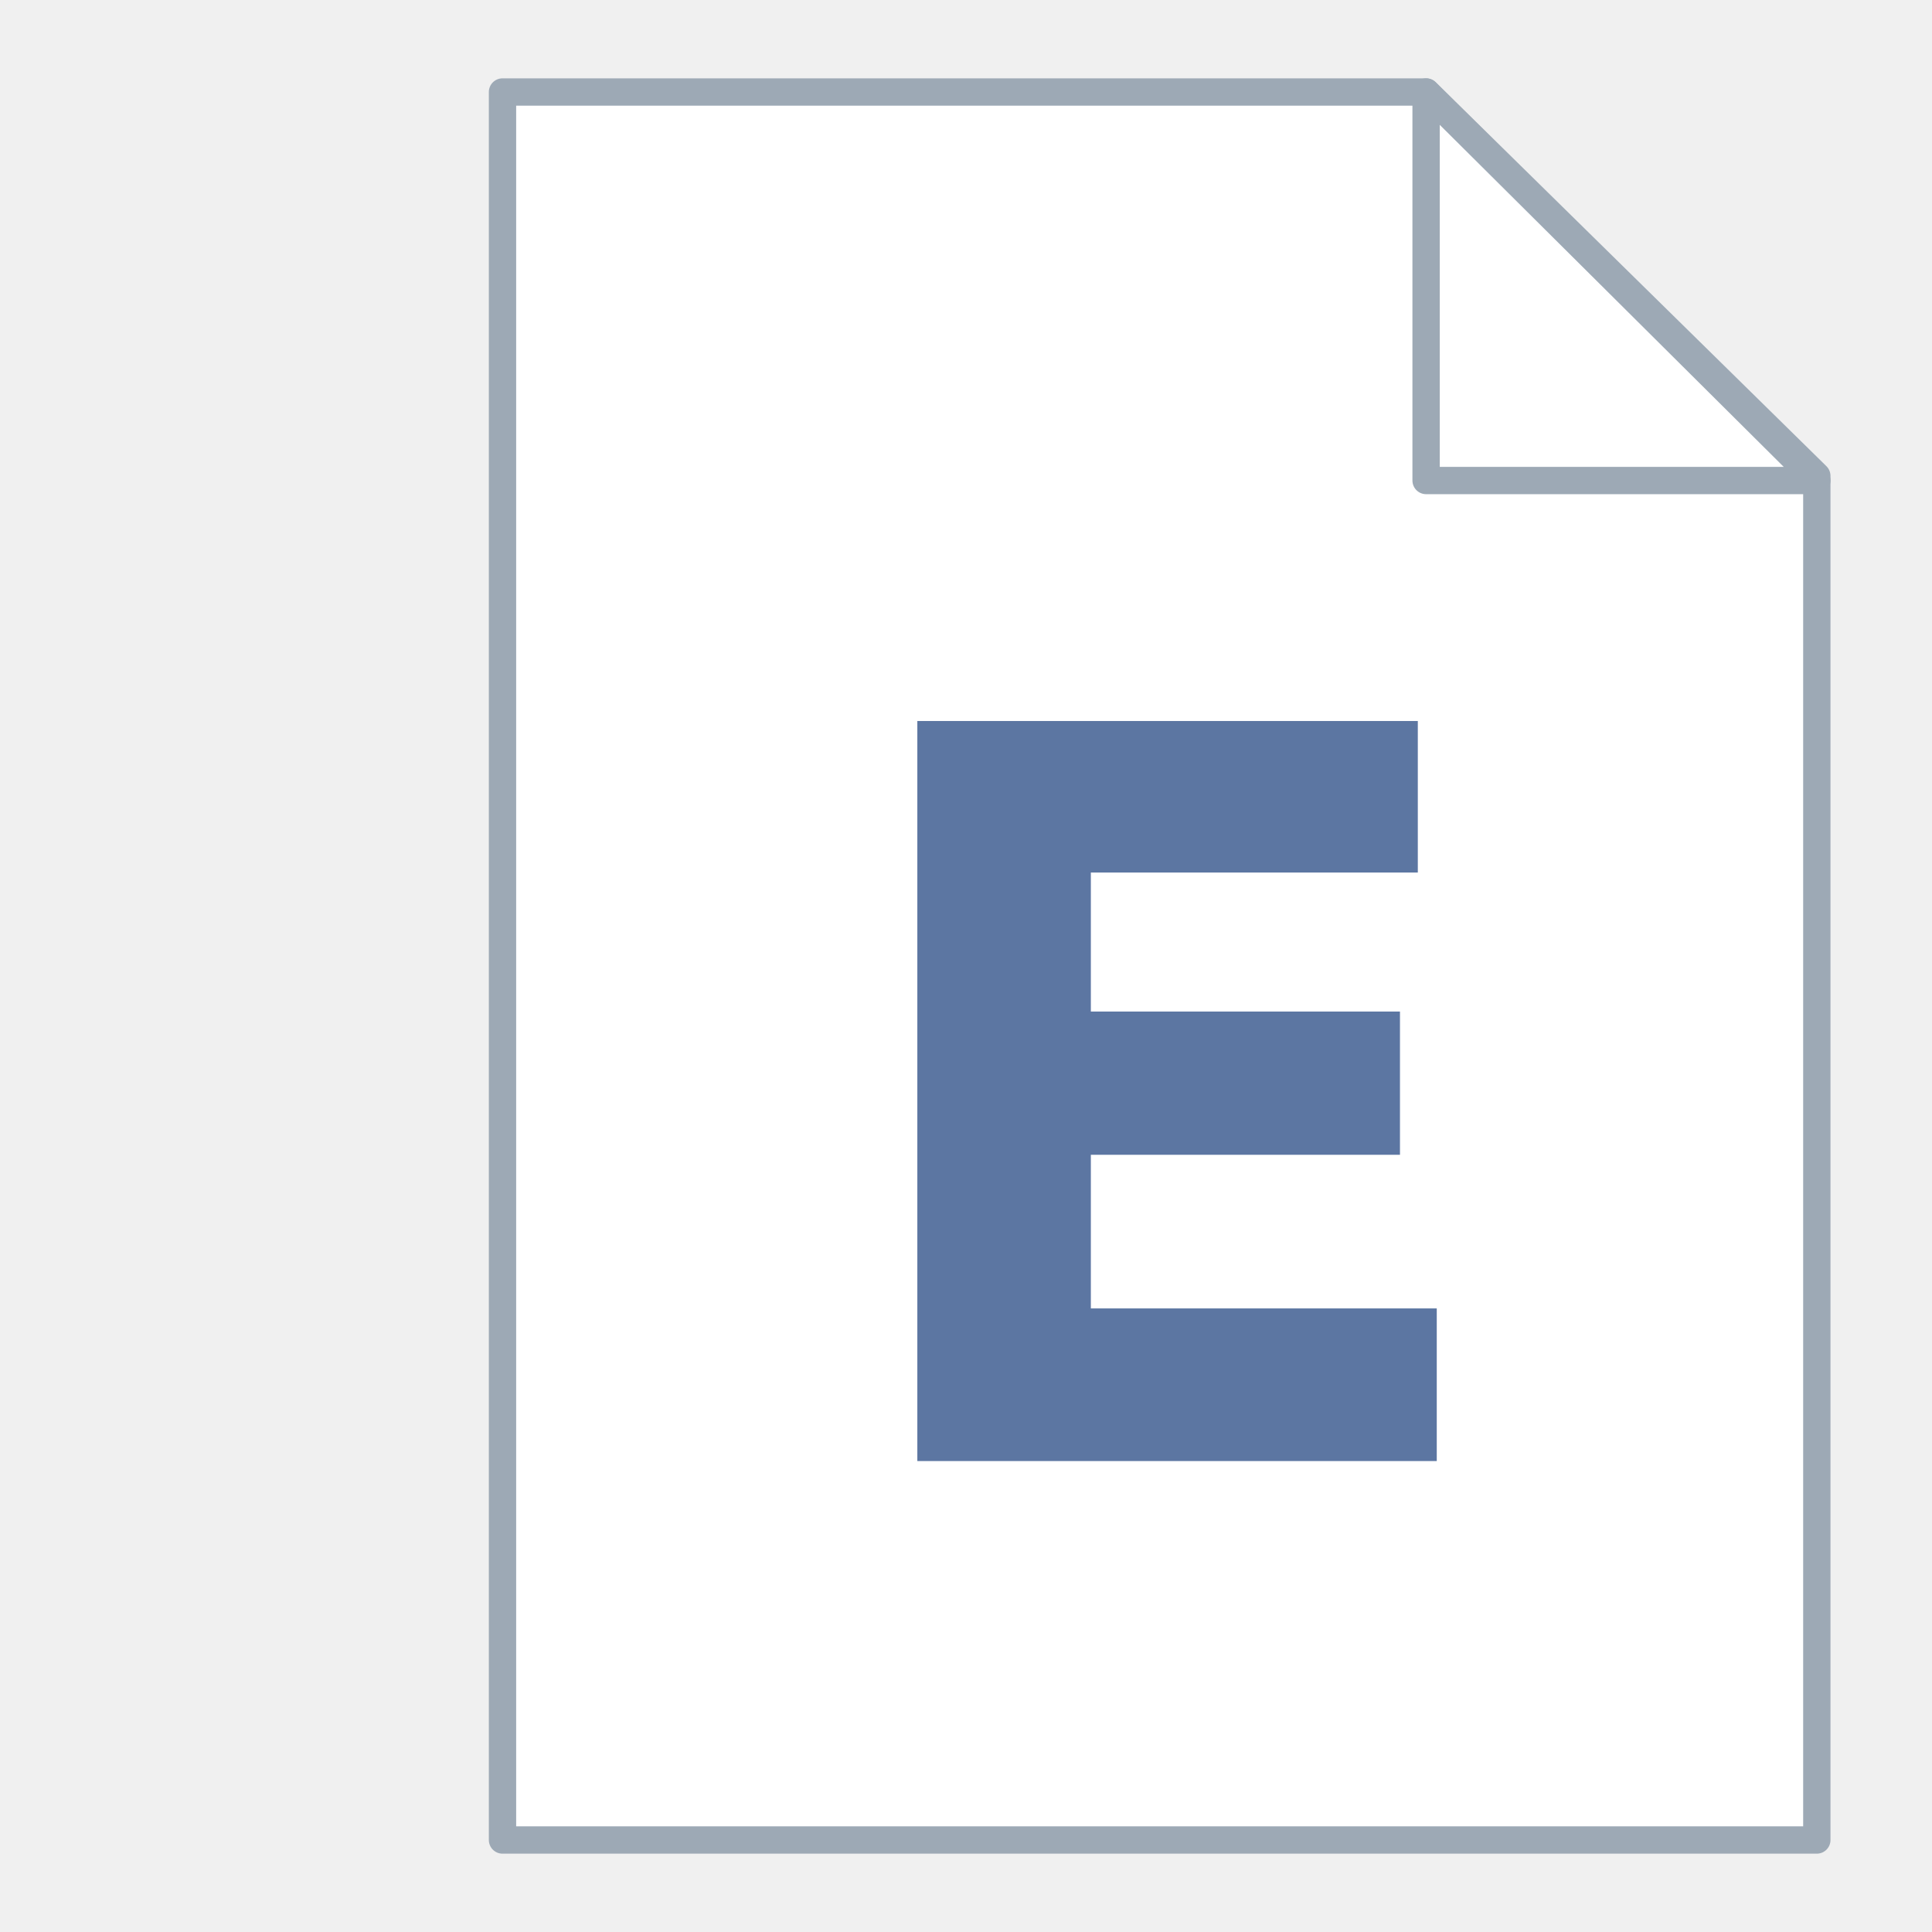
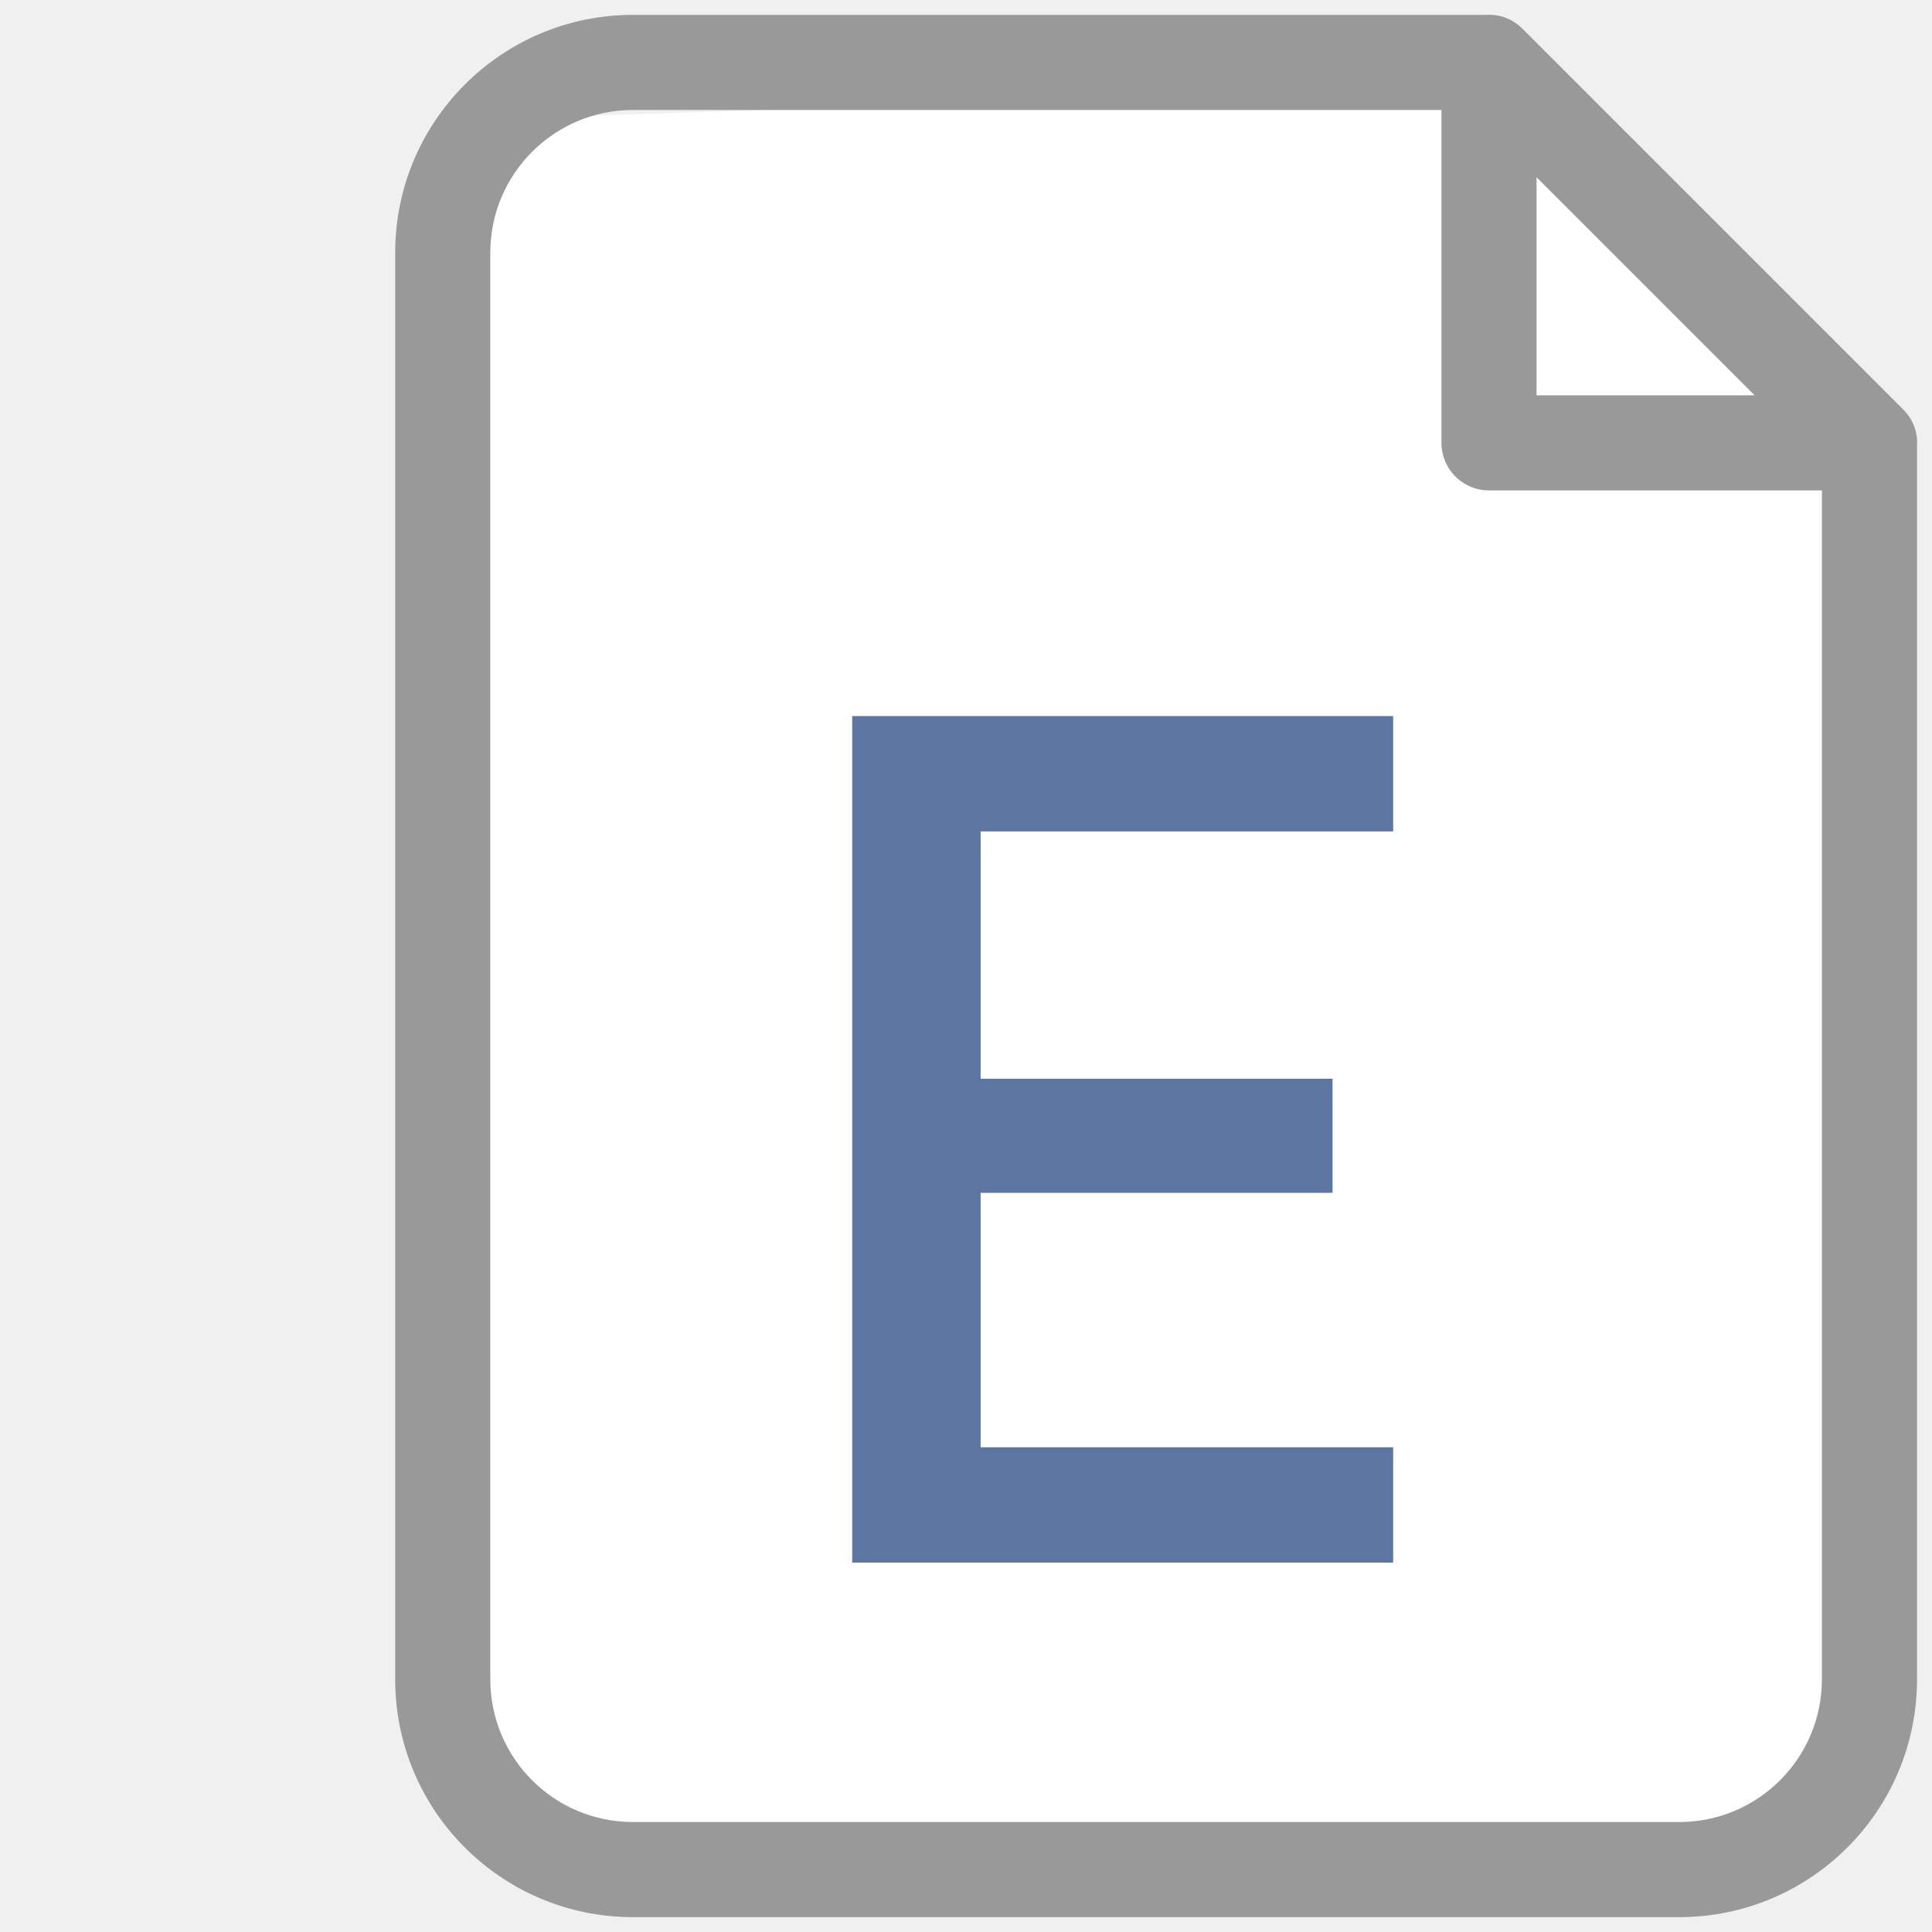
- <svg xmlns="http://www.w3.org/2000/svg" viewBox="-872.637 -3611 21 21" width="21" height="21">
-   <g fill="none">
-     <path d="M-872.137-3610.5h20v20h-20z" />
-     <path d="M-857.135-3610h-10.04v19h14.286v-14.827Z" fill="#fff" />
-     <path d="M-857.135-3610h-10.04v19h14.286v-14.827Z" stroke="#9da9b5" stroke-linecap="round" stroke-linejoin="round" stroke-width=".297" />
-     <path d="m-857.136-3610 4.247 4.223h-4.247Z" fill="#fff" />
-     <path d="m-857.136-3610 4.247 4.223h-4.247Z" stroke="#9da9b5" stroke-linecap="round" stroke-linejoin="round" stroke-width=".297" />
-     <path d="M-862.666-3595.119v-8.044h5.44v1.647h-3.554v1.511h3.36v1.557h-3.36v1.67h3.76v1.659Z" fill="#5c76a2" />
+ <svg xmlns="http://www.w3.org/2000/svg" version="1.1" viewBox="-804.123 -3889.187 16.25 16.25" width="16.25" height="16.25">
+   <defs />
+   <g id="SOURCES" stroke-dasharray="none" stroke="none" stroke-opacity="1" fill="none" fill-opacity="1">
+     <g id="SOURCES_Calque_2">
+       <g id="Group_9931">
+         <g id="Group_8807">
+           <g id="Graphic_8713">
+             <rect x="-803.998" y="-3889.062" width="16" height="16" stroke="gray" stroke-opacity="0" stroke-linecap="round" stroke-linejoin="round" stroke-width=".25" />
+           </g>
+           <g id="Graphic_6567">
+             <path d="M -800.159 -3888.182 L -795.199 -3888.342 L -791.839 -3888.502 L -788.639 -3885.302 L -788.799 -3873.622 L -800.159 -3873.622 Z" fill="white" />
+           </g>
+           <g id="Graphic_6566">
+             <path d="M -787.999 -3885.439 L -787.999 -3875.062 C -787.999 -3873.957 -788.895 -3873.062 -789.999 -3873.062 L -798.799 -3873.062 C -799.904 -3873.062 -800.799 -3873.957 -800.799 -3875.062 L -800.799 -3887.062 C -800.799 -3888.166 -799.904 -3889.062 -798.799 -3889.062 L -791.622 -3889.062 C -791.515 -3889.068 -791.405 -3889.033 -791.316 -3888.944 L -788.116 -3885.744 C -788.028 -3885.656 -787.992 -3885.545 -787.999 -3885.439 Z M -791.999 -3888.262 L -798.799 -3888.262 C -799.462 -3888.262 -799.999 -3887.724 -799.999 -3887.062 L -799.999 -3875.062 C -799.999 -3874.399 -799.462 -3873.862 -798.799 -3873.862 L -789.999 -3873.862 C -789.337 -3873.862 -788.799 -3874.399 -788.799 -3875.062 L -788.799 -3885.062 L -791.599 -3885.062 C -791.82 -3885.062 -791.999 -3885.241 -791.999 -3885.462 Z M -791.199 -3887.696 L -791.199 -3885.862 L -789.365 -3885.862 Z" fill="#999" />
+           </g>
+         </g>
+         <g id="Graphic_9927">
+           <path d="M -792.405 -3876.044 L -792.405 -3877.014 L -795.875 -3877.014 L -795.875 -3879.154 L -792.915 -3879.154 L -792.915 -3880.114 L -795.875 -3880.114 L -795.875 -3882.194 L -792.405 -3882.194 L -792.405 -3883.164 L -796.955 -3883.164 L -796.955 -3876.044 Z" fill="#5c76a1" />
+         </g>
+       </g>
+     </g>
  </g>
</svg>
